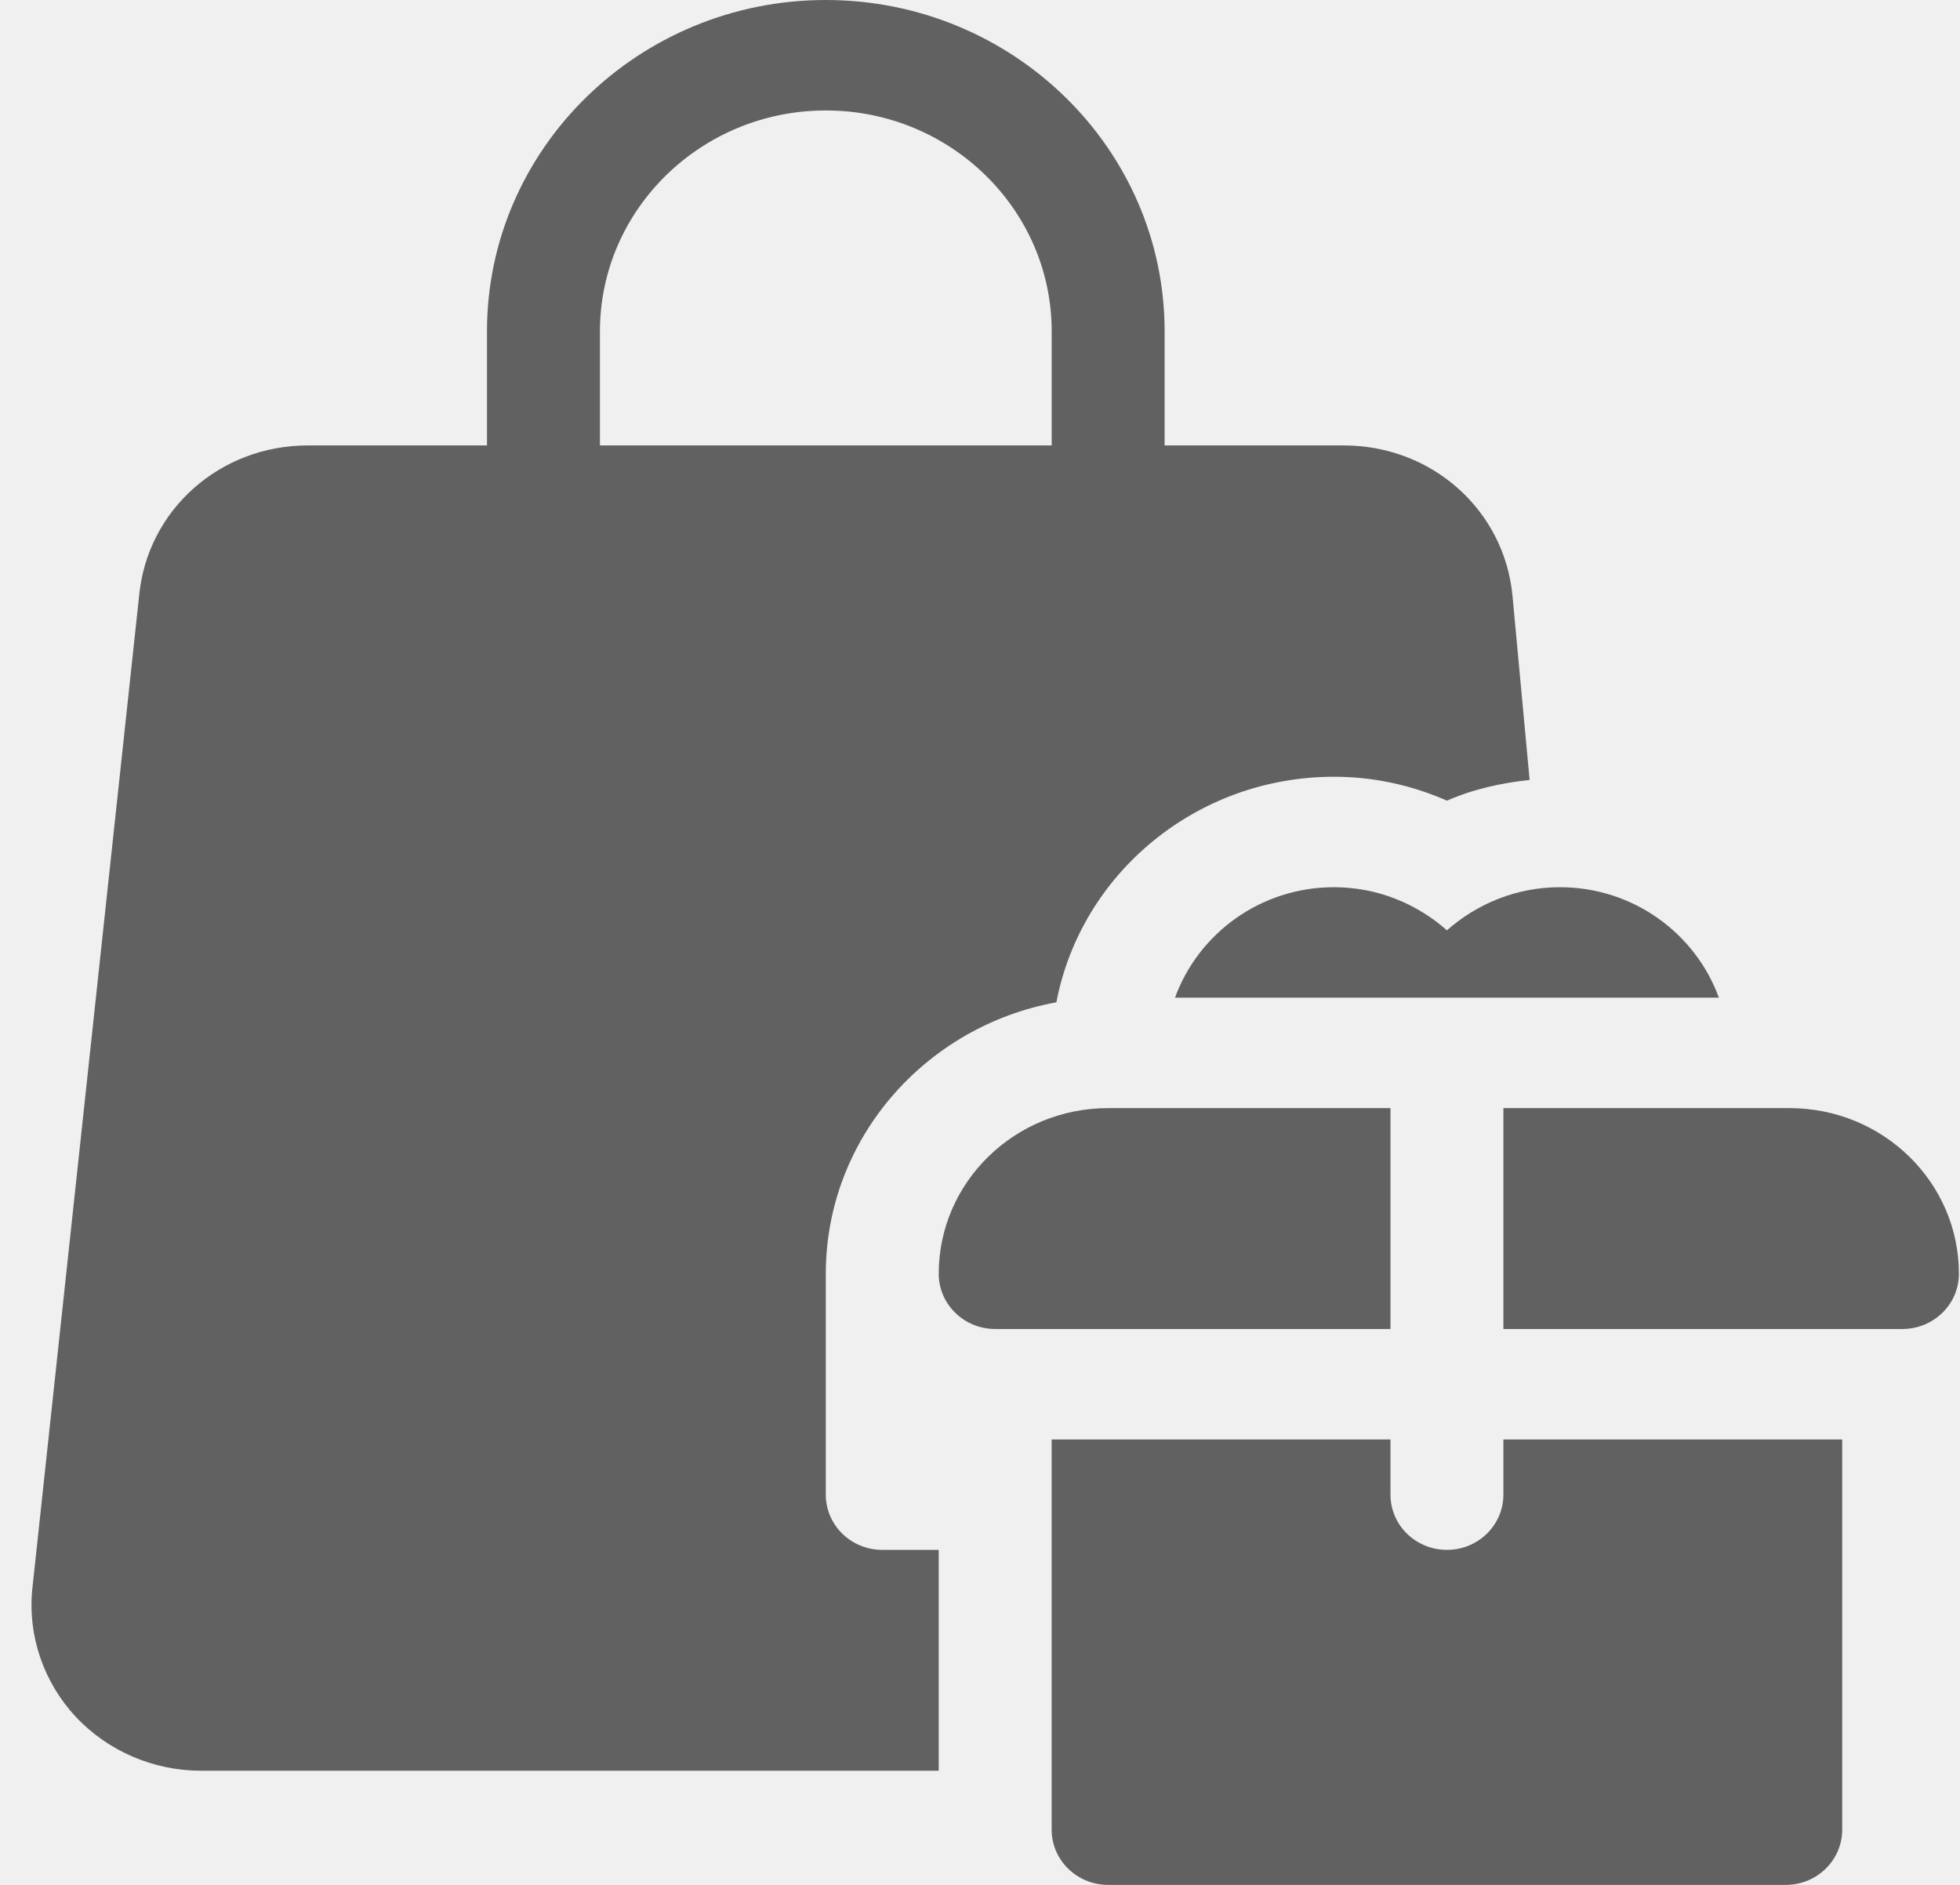
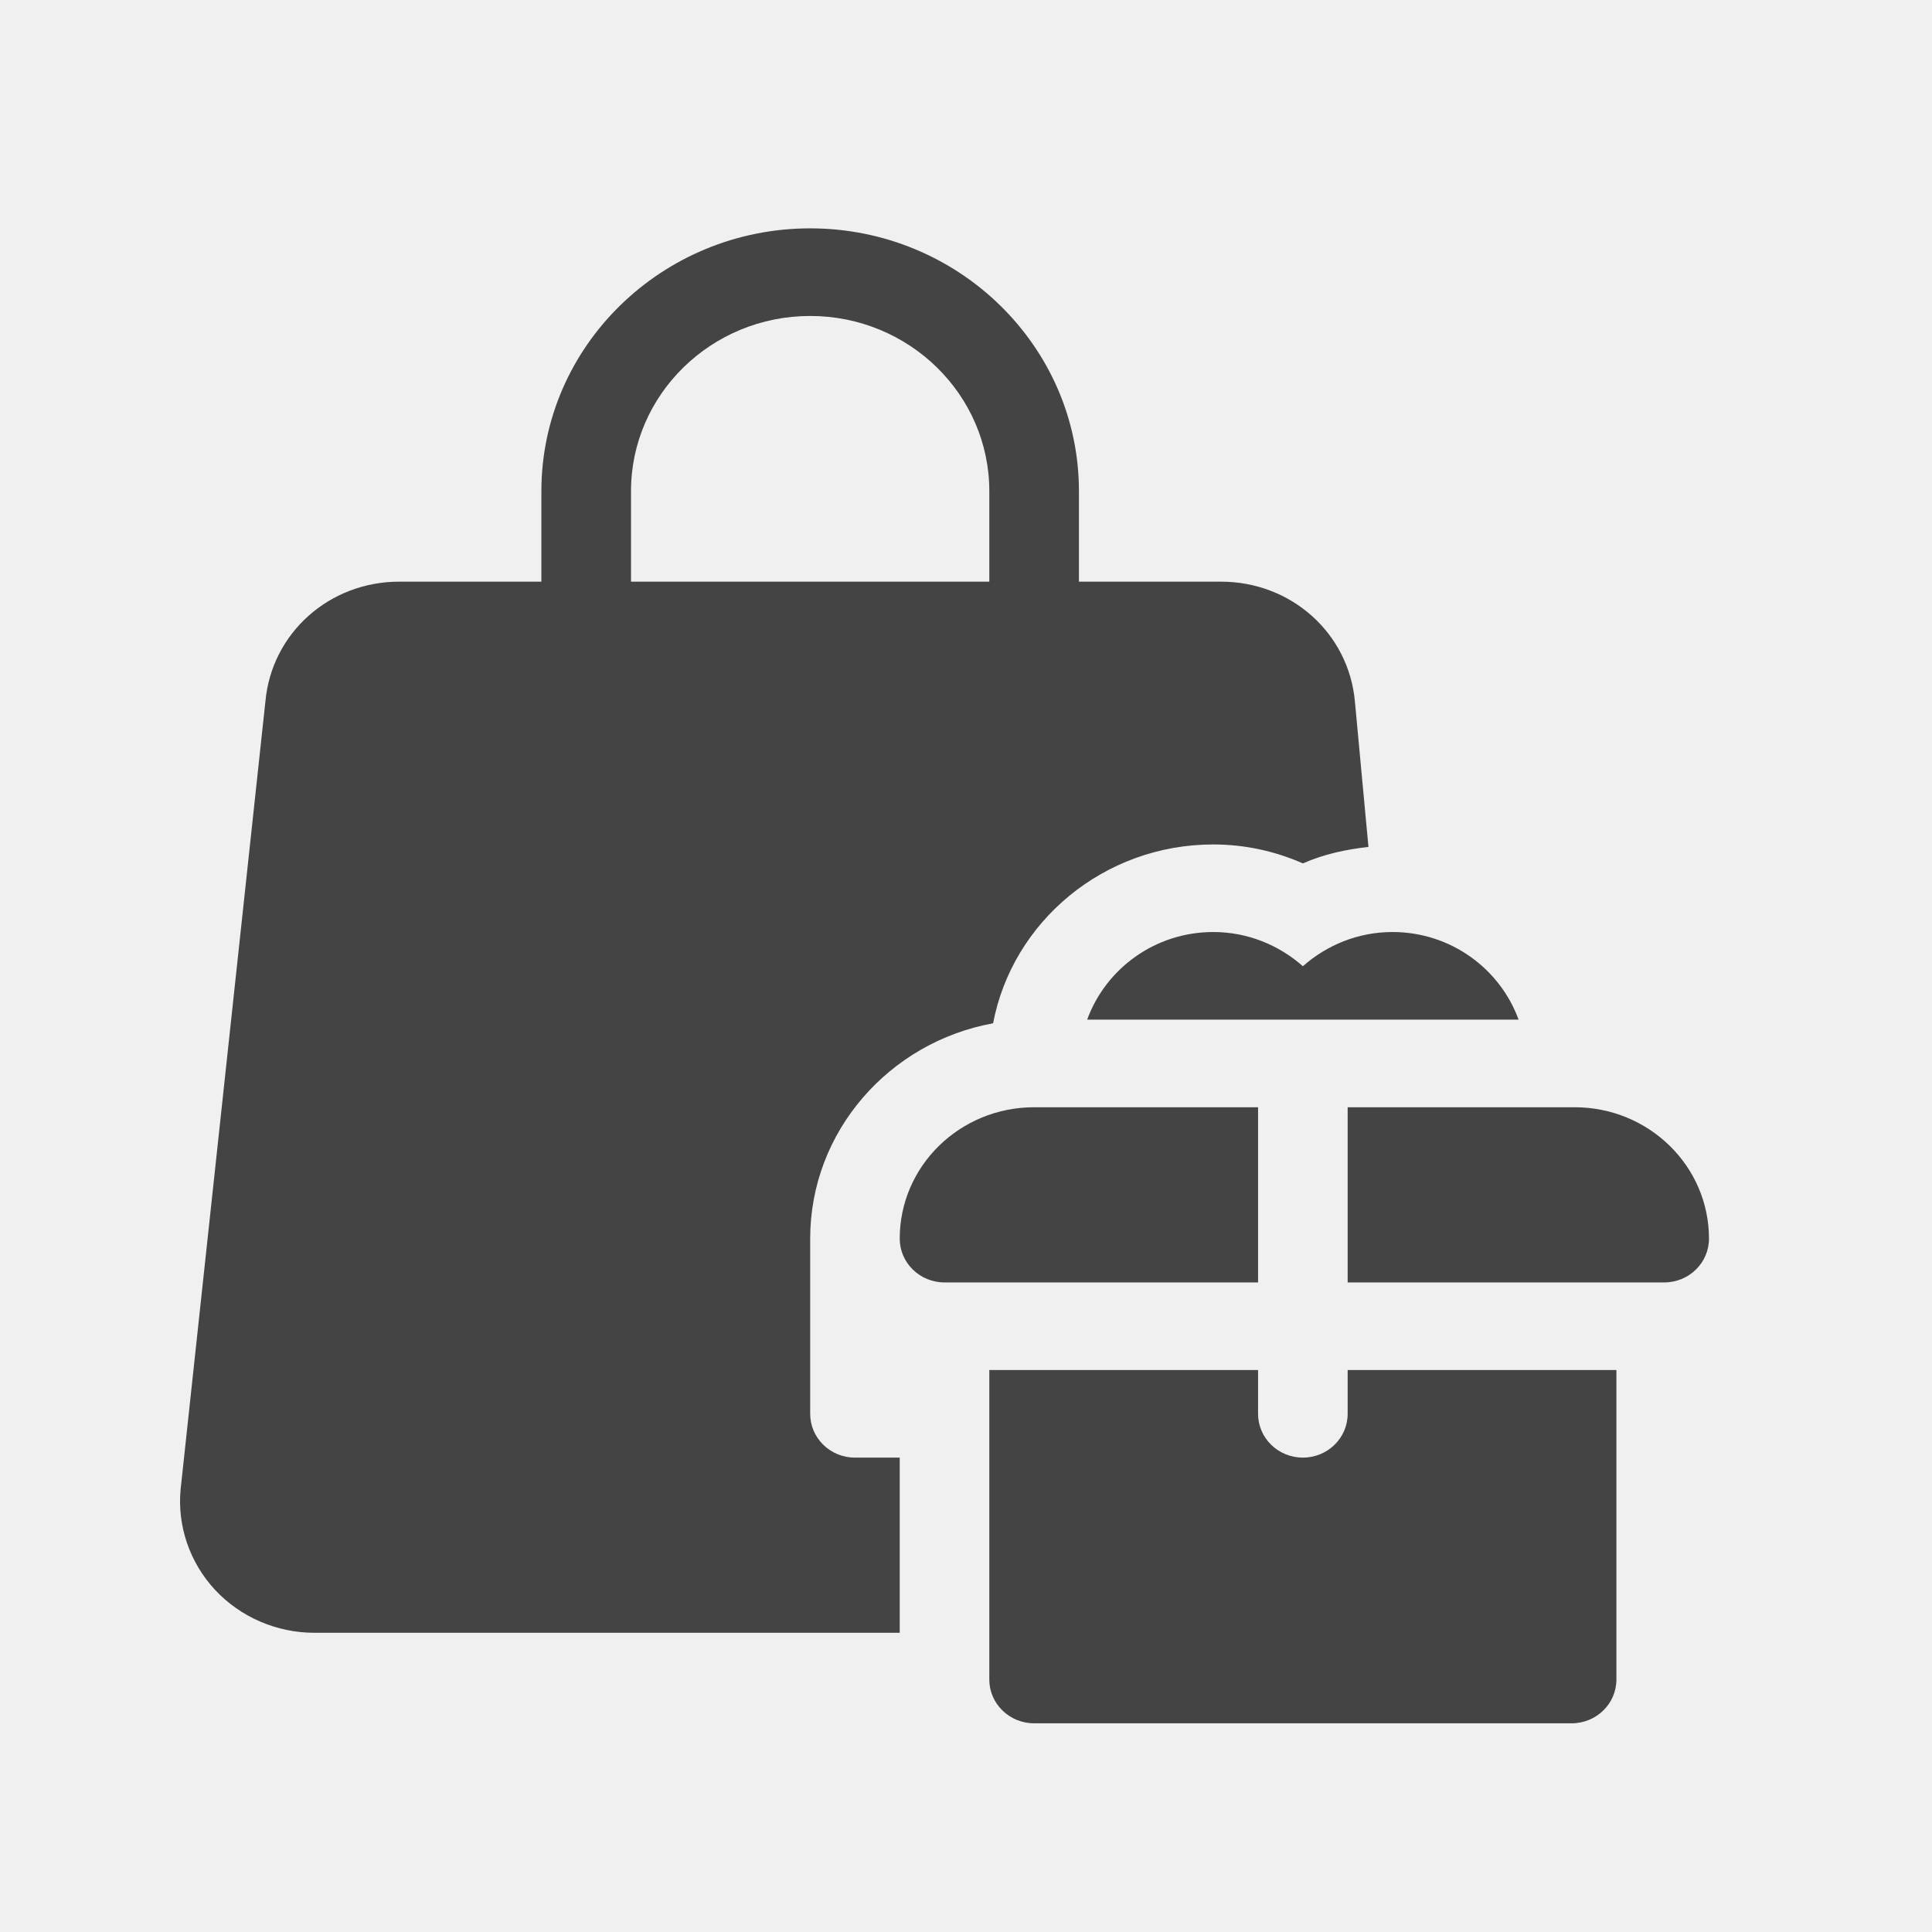
- <svg xmlns="http://www.w3.org/2000/svg" width="52" height="50" viewBox="0 0 52 50" fill="none">
+ <svg xmlns="http://www.w3.org/2000/svg" width="46" height="46" viewBox="0 0 46 46" fill="none">
  <g clip-path="url(#clip0)">
-     <path d="M40.128 15.813C39.916 13.534 37.992 11.816 35.653 11.816H30.898V8.789C30.898 3.942 26.866 0 21.909 0C16.952 0 12.92 3.942 12.92 8.789V11.816H8.166C5.826 11.816 3.902 13.534 3.69 15.813L0.854 42.18C0.739 43.408 1.162 44.632 2.011 45.542C2.861 46.45 4.071 46.972 5.331 46.972H24.905V41.113H23.407C22.579 41.113 21.909 40.458 21.909 39.648V33.789C21.909 30.208 24.55 27.22 28.027 26.588C28.674 23.187 31.73 20.605 35.392 20.605C36.425 20.605 37.43 20.819 38.389 21.239C39.095 20.929 39.832 20.771 40.582 20.689L40.128 15.813ZM27.902 11.816H15.917V8.789C15.917 5.558 18.604 2.93 21.909 2.93C25.214 2.93 27.902 5.558 27.902 8.789V11.816Z" fill="#616161" />
-     <path d="M41.384 23.535C40.229 23.535 39.185 23.975 38.388 24.678C37.591 23.975 36.547 23.535 35.392 23.535C33.441 23.535 31.794 24.763 31.174 26.465H45.603C44.982 24.763 43.335 23.535 41.384 23.535Z" fill="#616161" />
-     <path d="M47.477 29.395H39.886V35.254H50.473C51.3 35.254 51.971 34.598 51.971 33.789C51.971 31.362 49.959 29.395 47.477 29.395Z" fill="#616161" />
-     <path d="M29.399 29.395C26.917 29.395 24.905 31.362 24.905 33.789C24.905 34.598 25.576 35.254 26.403 35.254H36.89V29.395H29.399Z" fill="#616161" />
-     <path d="M39.886 38.184V39.648C39.886 40.458 39.216 41.113 38.388 41.113C37.56 41.113 36.89 40.458 36.89 39.648V38.184H27.901V48.535C27.901 49.344 28.572 50 29.399 50H47.377C48.204 50 48.875 49.344 48.875 48.535V38.184H39.886Z" fill="#616161" />
+     <path d="M32.259 16.694C32.108 15.072 30.739 13.849 29.073 13.849H25.689V11.694C25.689 8.244 22.818 5.437 19.29 5.437C15.761 5.437 12.89 8.244 12.89 11.694V13.849H9.506C7.84 13.849 6.471 15.072 6.32 16.694L4.3 35.465C4.219 36.338 4.52 37.21 5.124 37.858C5.729 38.505 6.591 38.876 7.487 38.876H21.422V34.705H20.356C19.767 34.705 19.29 34.239 19.29 33.662V29.491C19.29 26.942 21.169 24.815 23.645 24.364C24.105 21.944 26.281 20.106 28.888 20.106C29.623 20.106 30.339 20.258 31.021 20.557C31.524 20.336 32.049 20.224 32.582 20.165L32.259 16.694ZM23.555 13.849H15.024V11.694C15.024 9.393 16.937 7.523 19.29 7.523C21.642 7.523 23.555 9.393 23.555 11.694V13.849Z" fill="#444444" />
+     <path d="M33.154 22.191C32.331 22.191 31.588 22.505 31.021 23.005C30.453 22.505 29.71 22.191 28.888 22.191C27.499 22.191 26.326 23.066 25.885 24.277H36.157C35.715 23.066 34.542 22.191 33.154 22.191Z" fill="#444444" />
+     <path d="M37.491 26.363H32.087V30.534H39.624C40.213 30.534 40.69 30.067 40.69 29.491C40.69 27.763 39.258 26.363 37.491 26.363Z" fill="#444444" />
+     <path d="M24.622 26.363C22.855 26.363 21.422 27.763 21.422 29.491C21.422 30.067 21.9 30.534 22.489 30.534H29.954V26.363H24.622Z" fill="#444444" />
+     <path d="M32.087 32.619V33.662C32.087 34.239 31.61 34.705 31.021 34.705C30.431 34.705 29.954 34.239 29.954 33.662V32.619H23.555V39.989C23.555 40.564 24.033 41.031 24.622 41.031H37.42C38.009 41.031 38.486 40.564 38.486 39.989V32.619H32.087Z" fill="#444444" />
  </g>
  <defs>
    <clipPath id="clip0">
-       <rect width="51.136" height="50" fill="white" transform="translate(0.8349)" />
+       <rect width="36.403" height="35.594" fill="white" transform="translate(4.28687 5.43694)" />
    </clipPath>
  </defs>
</svg>
